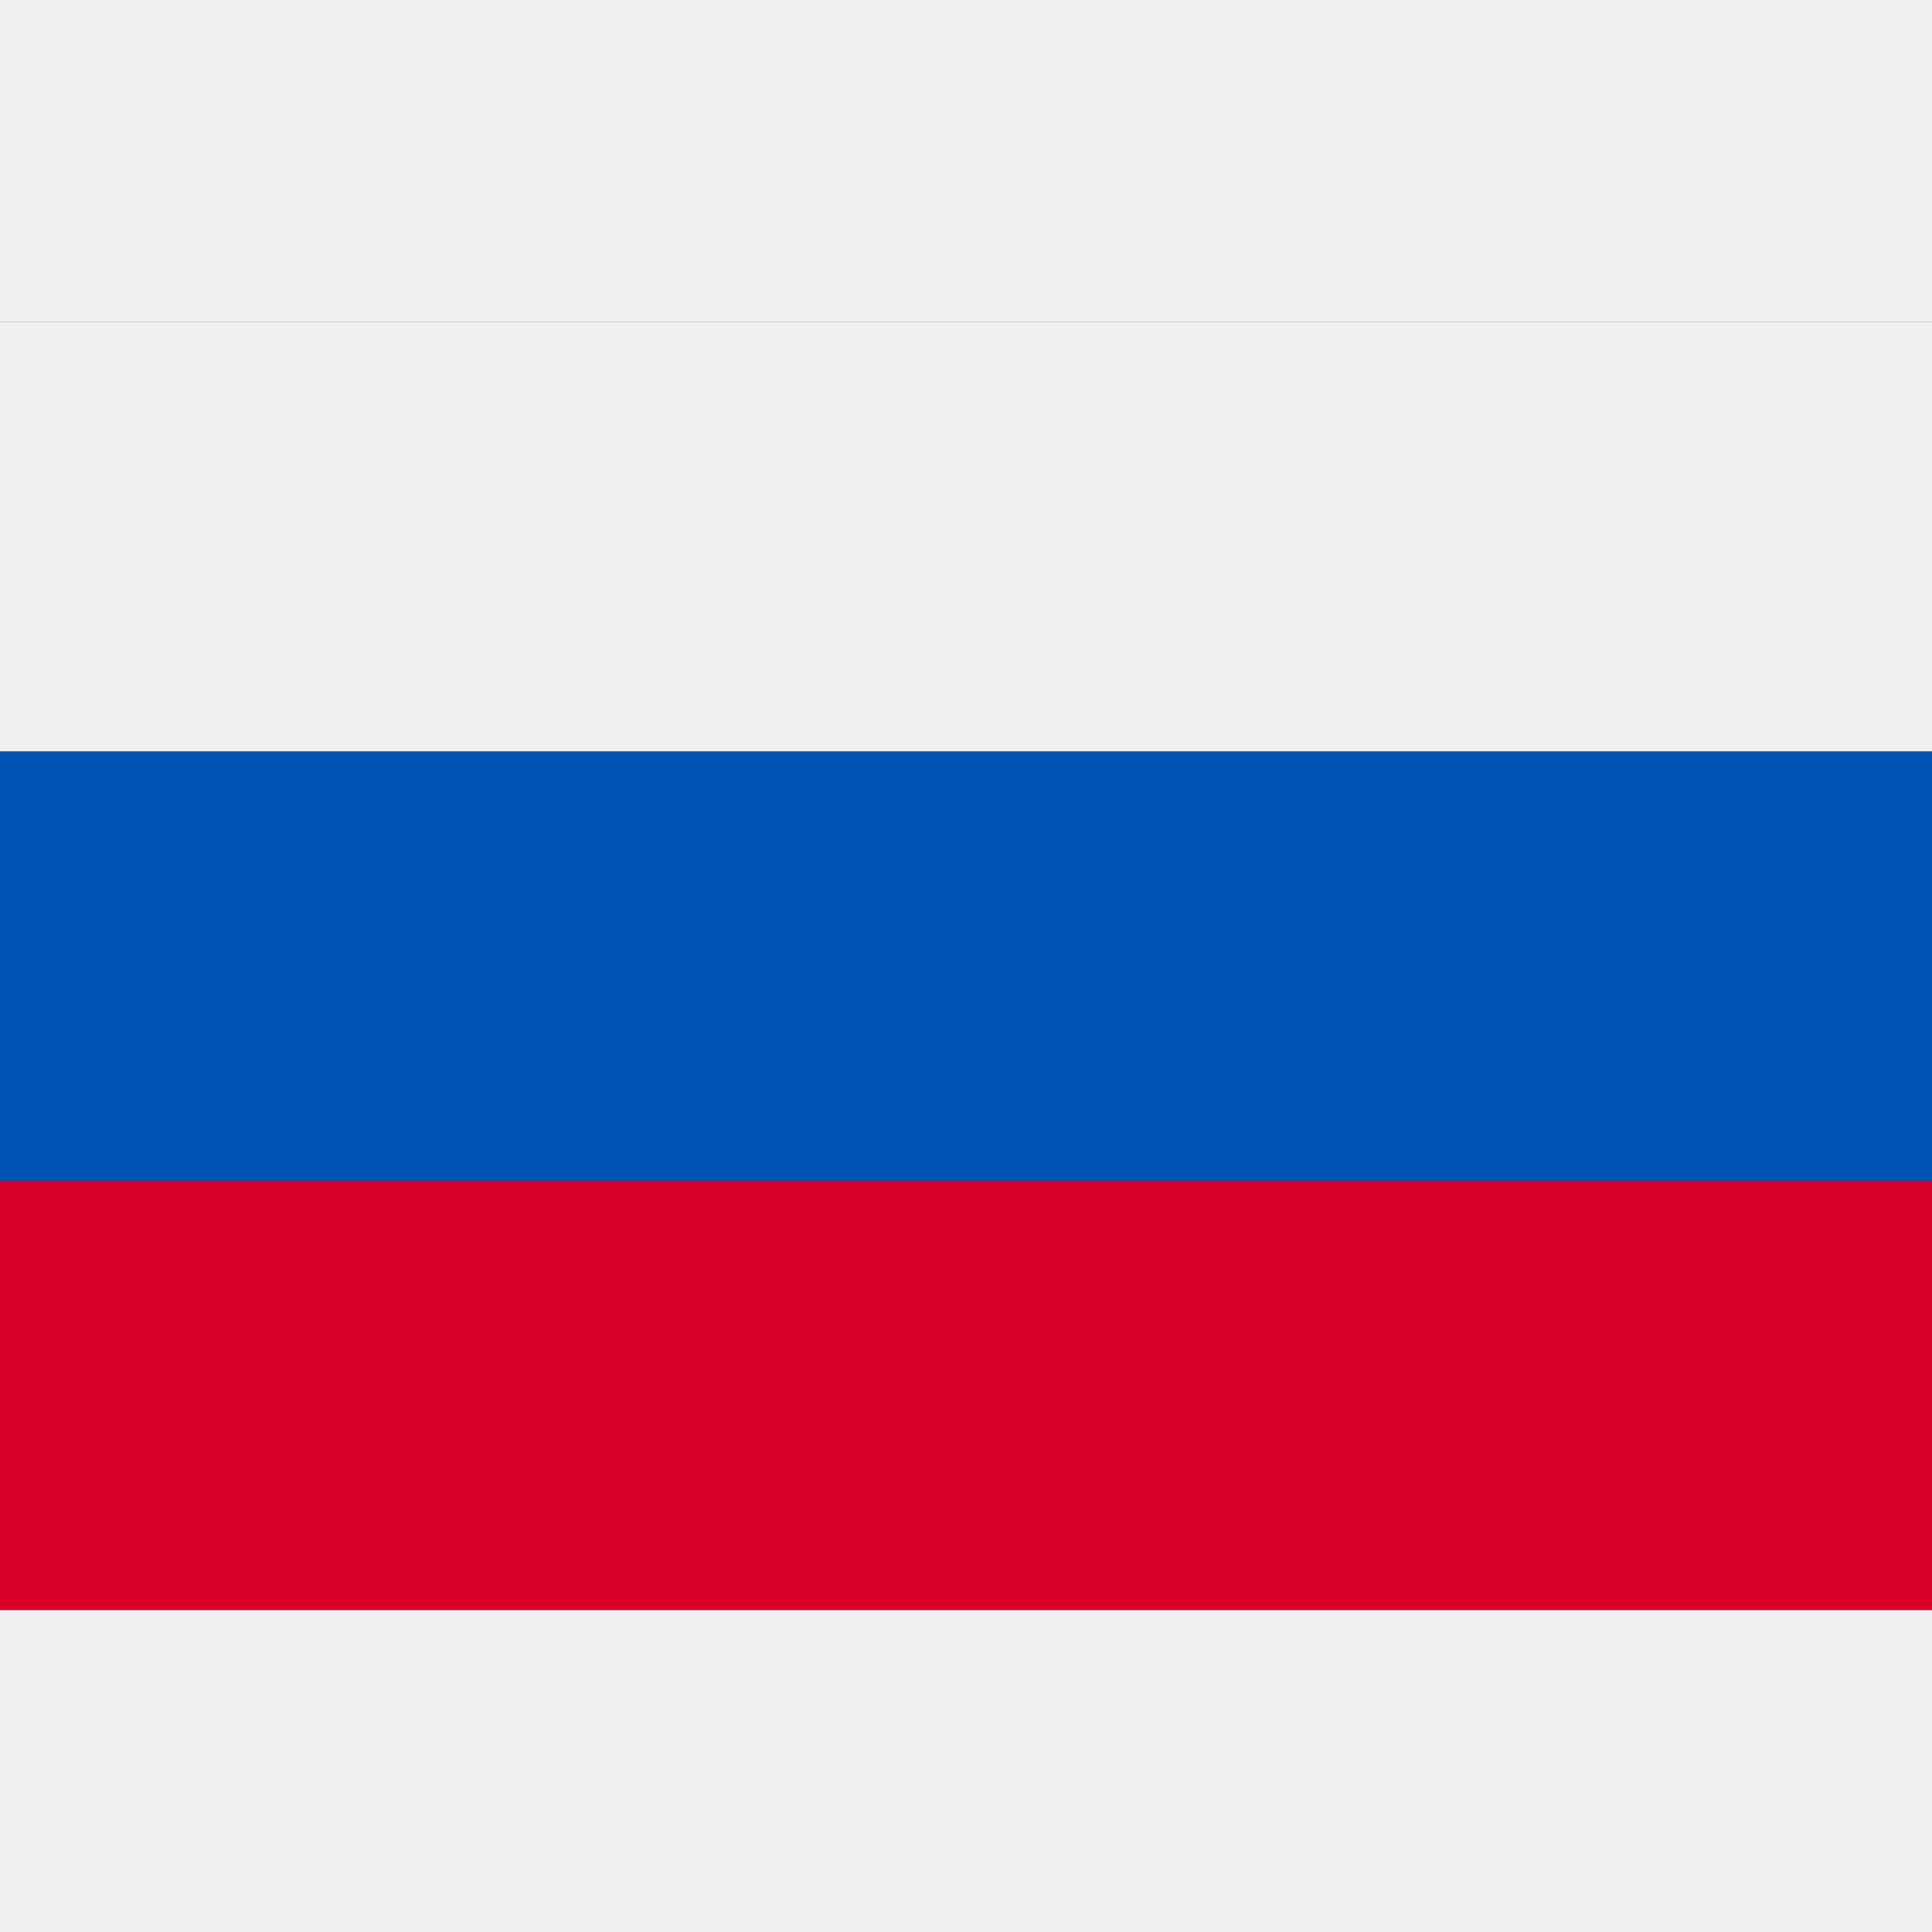
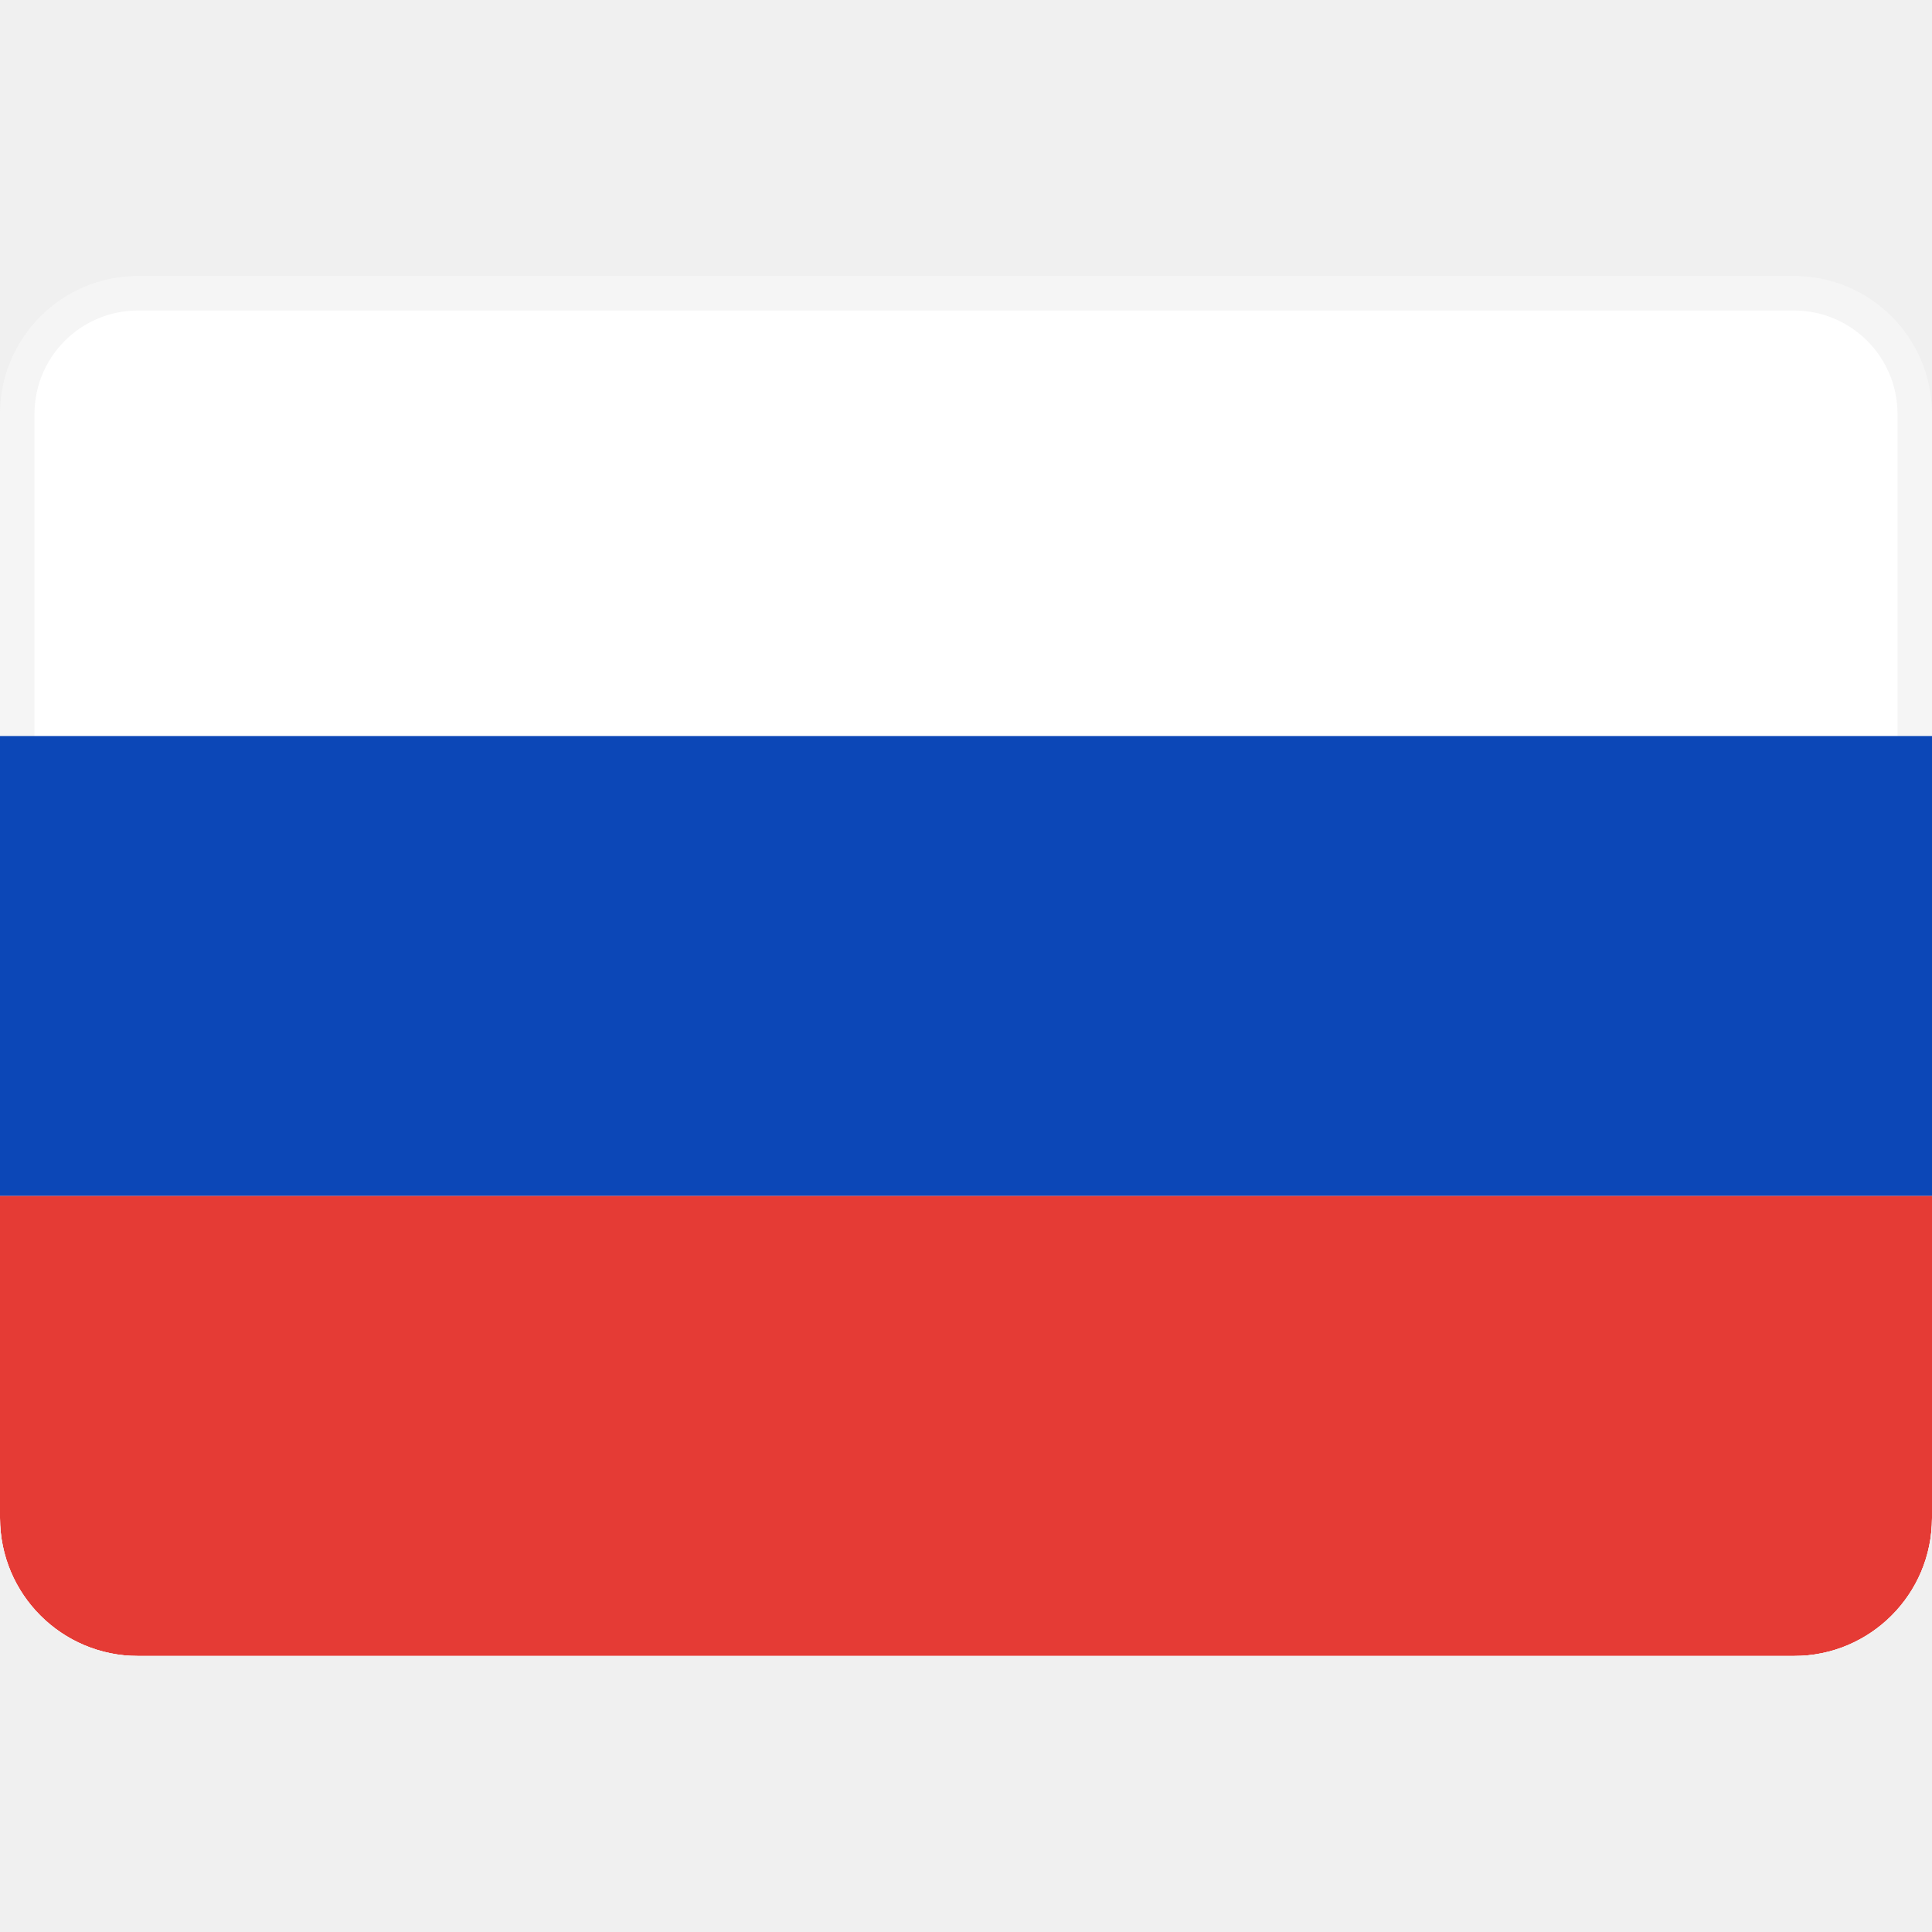
- <svg xmlns="http://www.w3.org/2000/svg" width="41" height="41" viewBox="0 0 41 41" fill="none">
-   <path d="M0 6.833V15.944V25.055V34.166H41V25.055V15.944V6.833H0Z" fill="#F0F0F0" />
-   <path d="M41 6.833H0V34.167H41V6.833Z" fill="#0052B4" />
-   <path d="M41 6.833H0V15.944H41V6.833Z" fill="#F0F0F0" />
-   <path d="M41 25.055H0V34.166H41V25.055Z" fill="#D80027" />
+ <svg xmlns="http://www.w3.org/2000/svg" width="800px" height="800px" viewBox="0 -4 28 28" fill="none">
+   <g clip-path="url(#clip0_503_2726)">
+     <rect x="0.25" y="0.25" width="27.5" height="19.5" rx="1.75" fill="white" stroke="#F5F5F5" stroke-width="0.5" />
+     <mask id="mask0_503_2726" style="mask-type:alpha" maskUnits="userSpaceOnUse" x="0" y="0" width="28" height="20">
+       <rect x="0.25" y="0.25" width="27.5" height="19.5" rx="1.75" fill="white" stroke="white" stroke-width="0.5" />
+     </mask>
+     <g mask="url(#mask0_503_2726)">
+       <path fill-rule="evenodd" clip-rule="evenodd" d="M0 13.333H28V6.667H0V13.333Z" fill="#0C47B7" />
+       <path fill-rule="evenodd" clip-rule="evenodd" d="M0 20H28V13.333H0V20Z" fill="#E53B35" />
+     </g>
+   </g>
+   <defs>
+     <clipPath id="clip0_503_2726">
+       <rect width="28" height="20" rx="2" fill="white" />
+     </clipPath>
+   </defs>
</svg>
